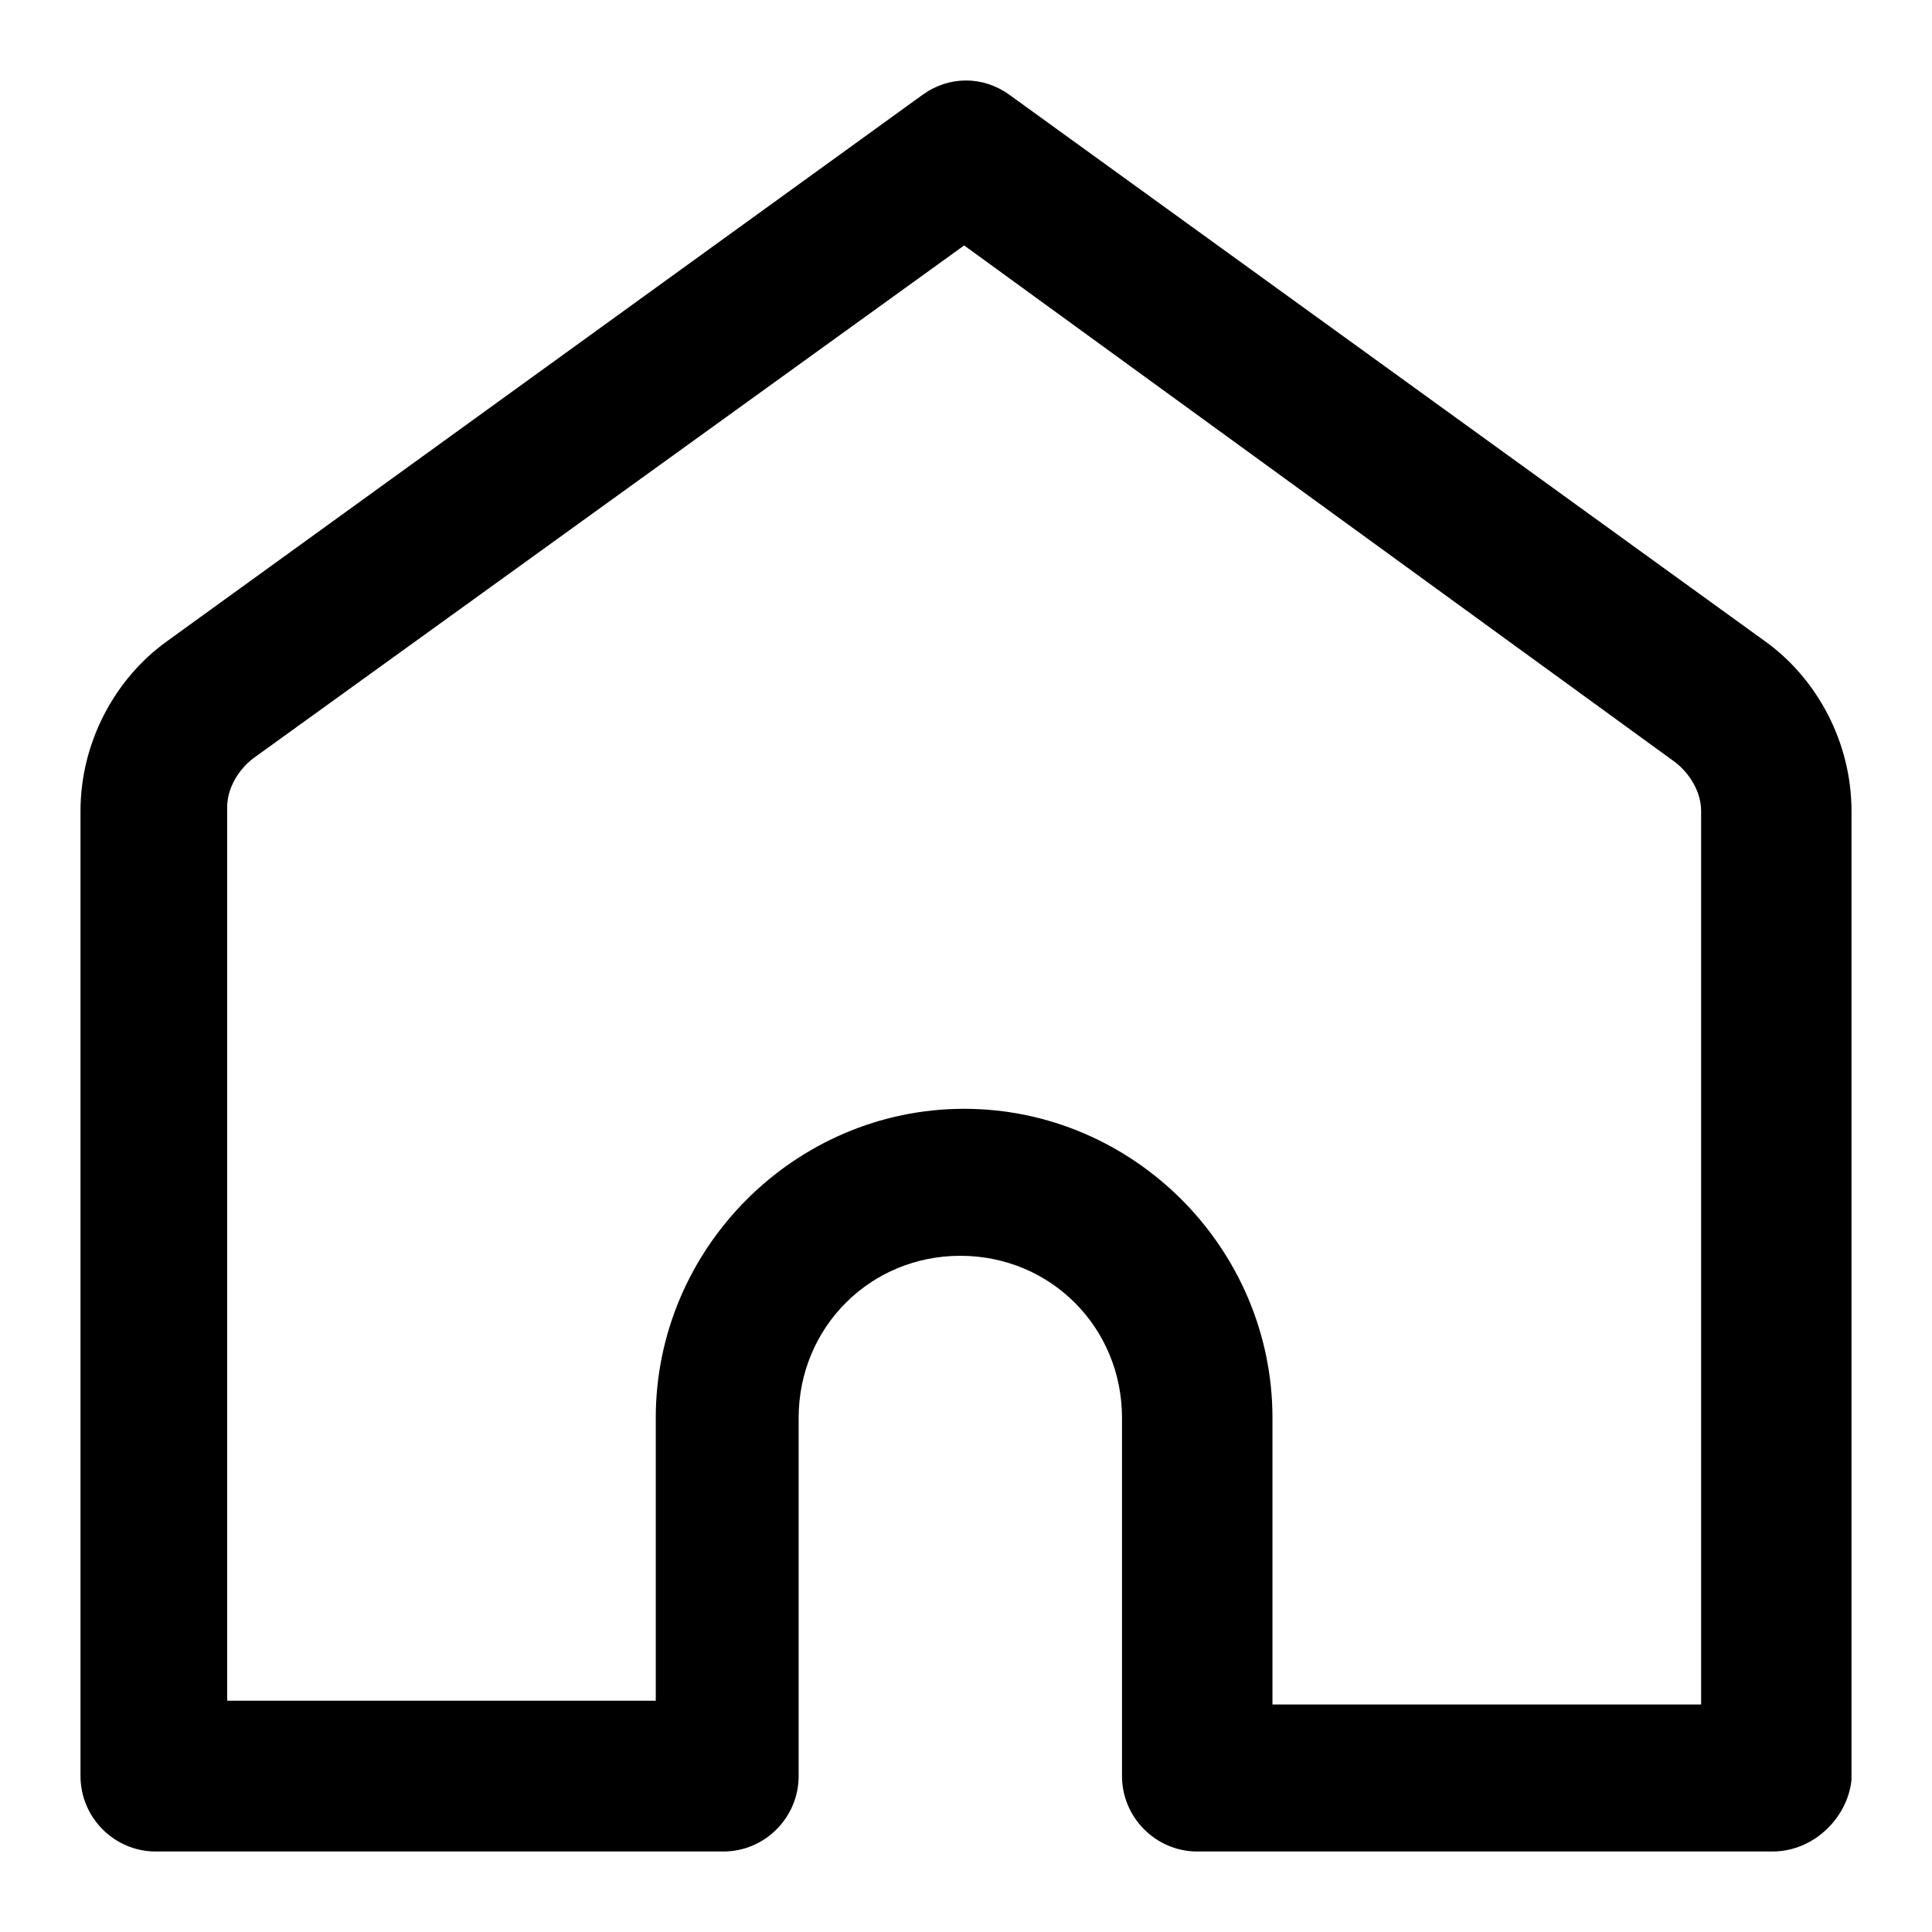
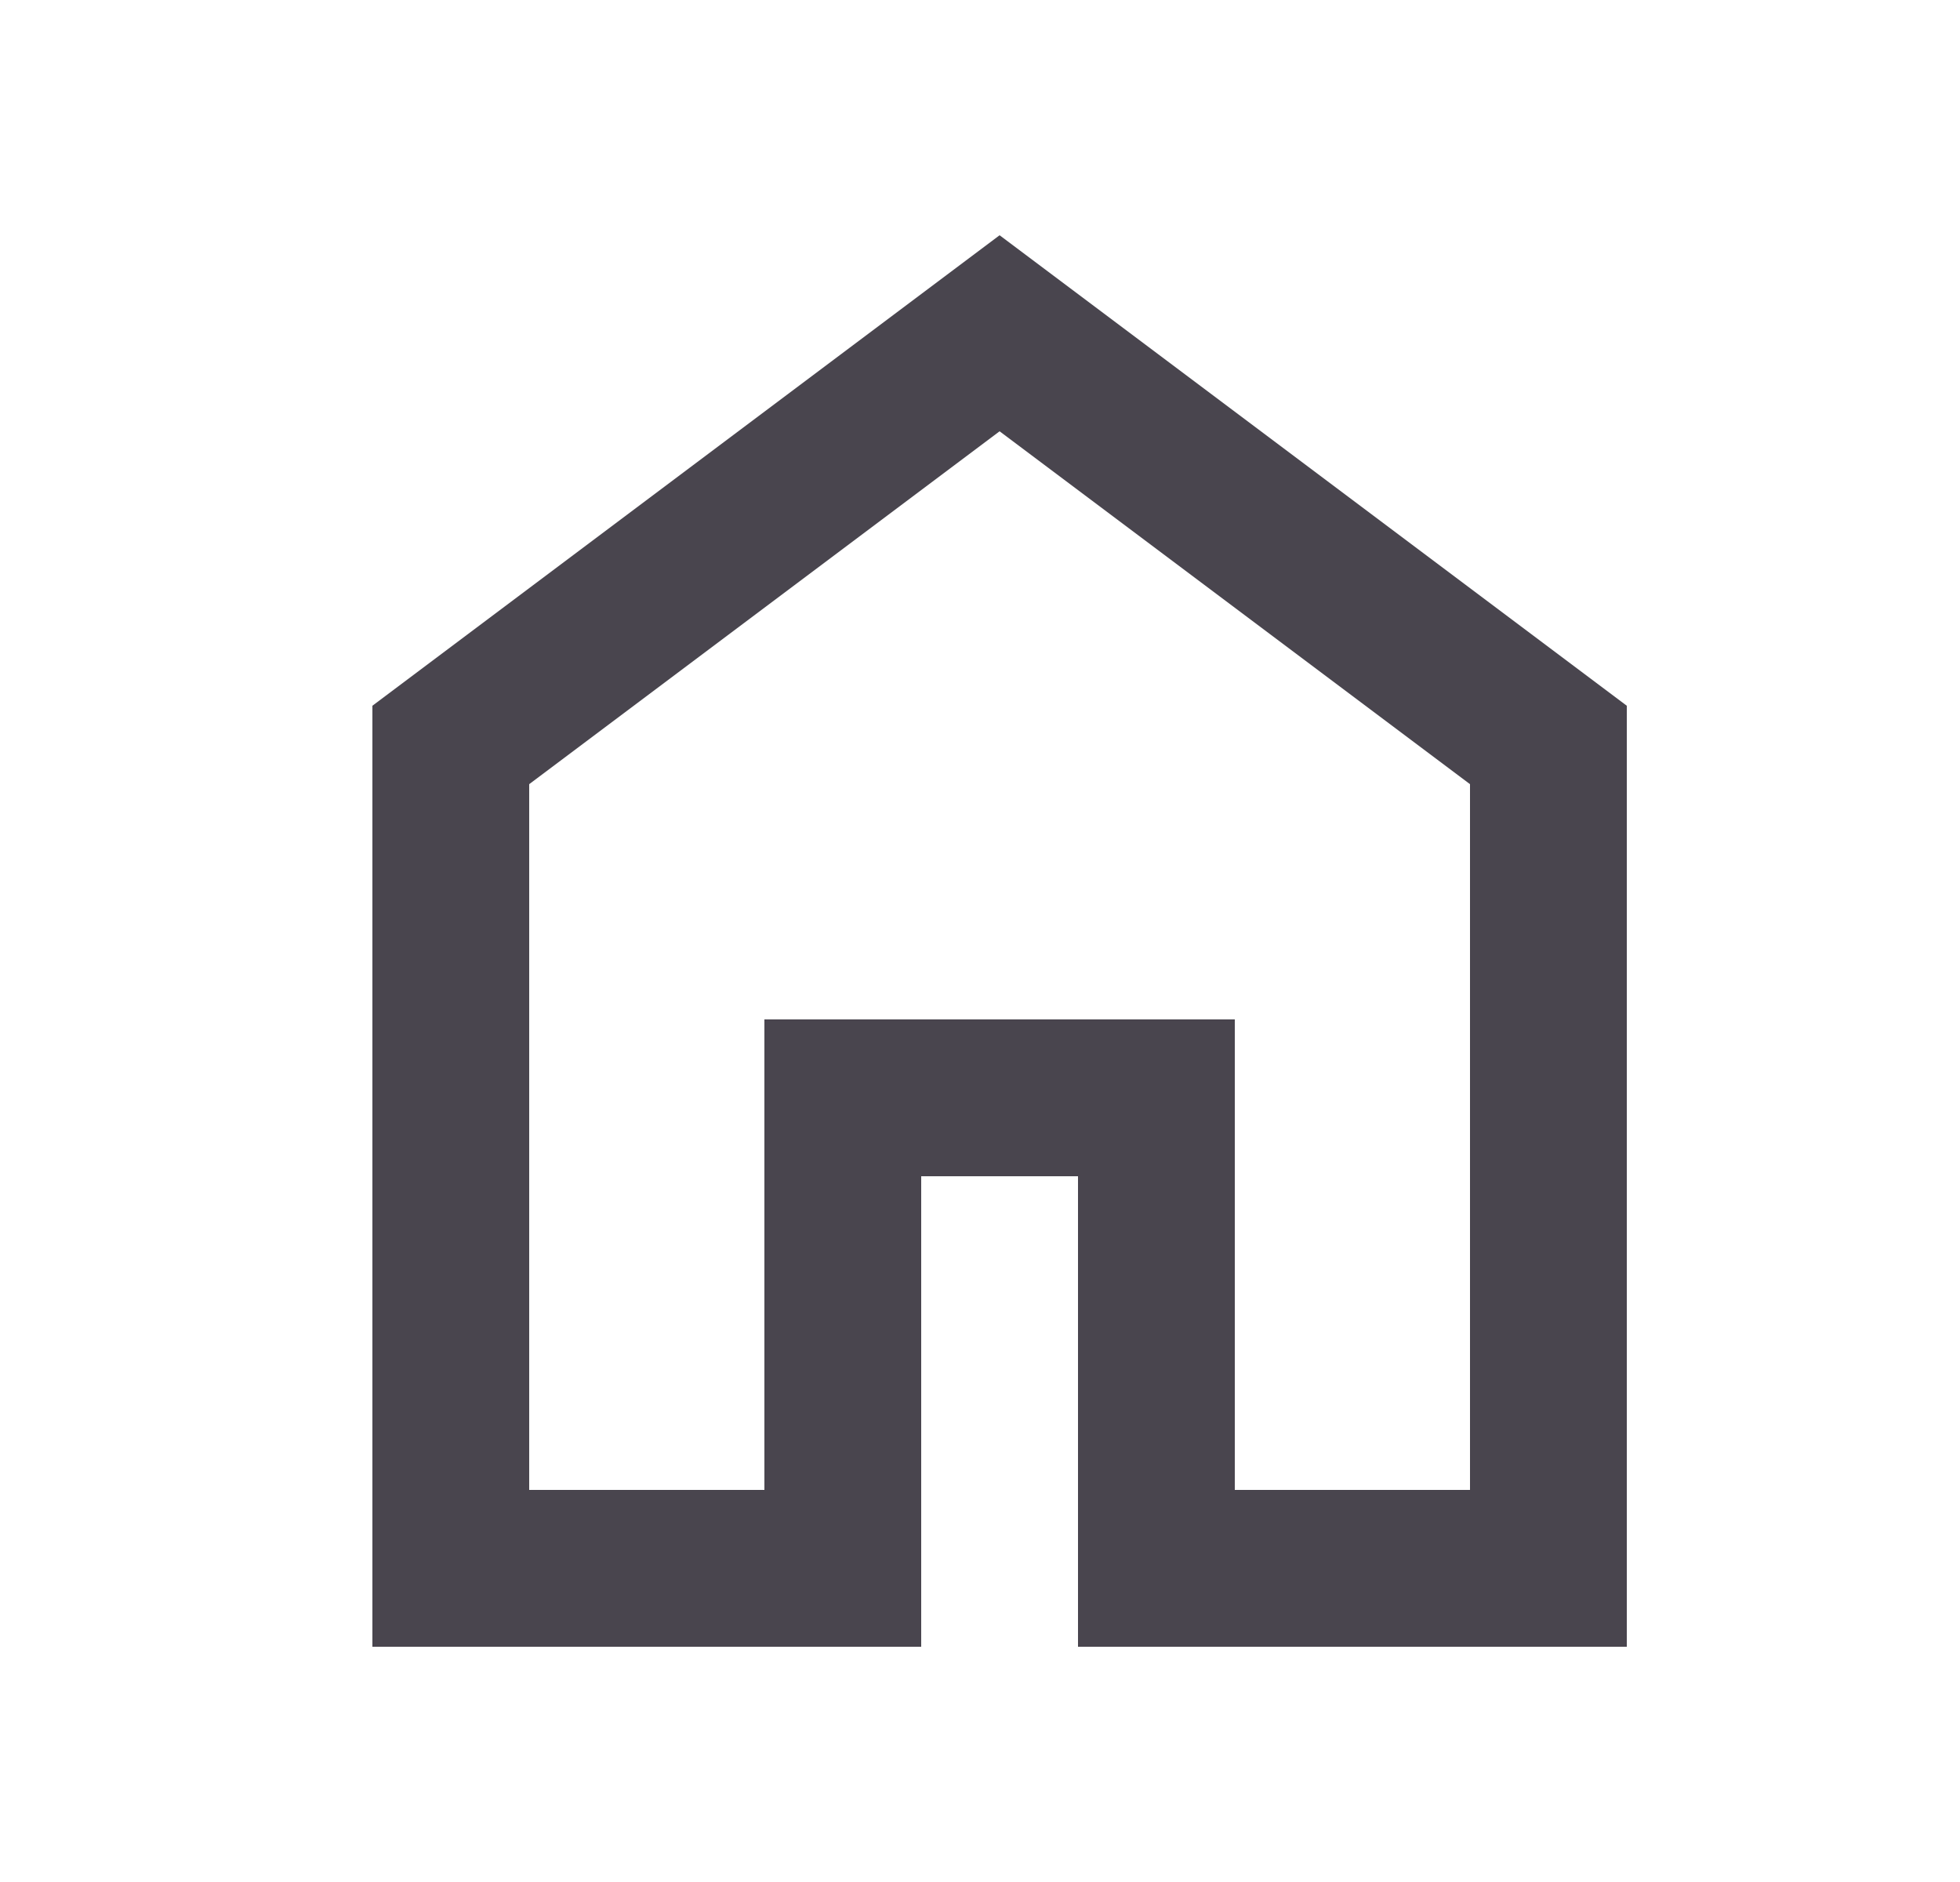
- <svg xmlns="http://www.w3.org/2000/svg" width="24" height="24" viewBox="0 0 24 24" fill="none">
-   <path d="M22.019 23H14.873C14.359 23 13.938 22.578 13.938 22.063V17.614C13.938 16.49 13.051 15.6 11.93 15.6C10.809 15.6 9.921 16.49 9.921 17.614V22.063C9.921 22.578 9.501 23 8.987 23H1.934C1.42 23 1 22.578 1 22.063V10.074C1 9.231 1.42 8.435 2.074 7.966L11.463 1.176C11.79 0.941 12.21 0.941 12.537 1.176L21.926 7.966C22.58 8.435 23 9.231 23 10.074V22.11C22.953 22.578 22.533 23 22.019 23ZM15.807 21.174H21.132V10.074C21.132 9.84 20.991 9.606 20.805 9.465L11.977 3.049L3.149 9.418C2.962 9.559 2.822 9.793 2.822 10.027V21.127H8.146V17.614C8.146 15.507 9.875 13.774 11.977 13.774C14.079 13.774 15.807 15.507 15.807 17.614V21.174Z" fill="black" />
+ <svg xmlns="http://www.w3.org/2000/svg" width="25" height="24" viewBox="0 0 25 24" fill="none">
+   <path d="M6.75 19H9.75V13H15.75V19H18.75V10L12.75 5.5L6.75 10V19ZM4.75 21V9L12.75 3L20.75 9V21H13.75V15H11.75V21H4.75Z" fill="#49454E" />
</svg>
